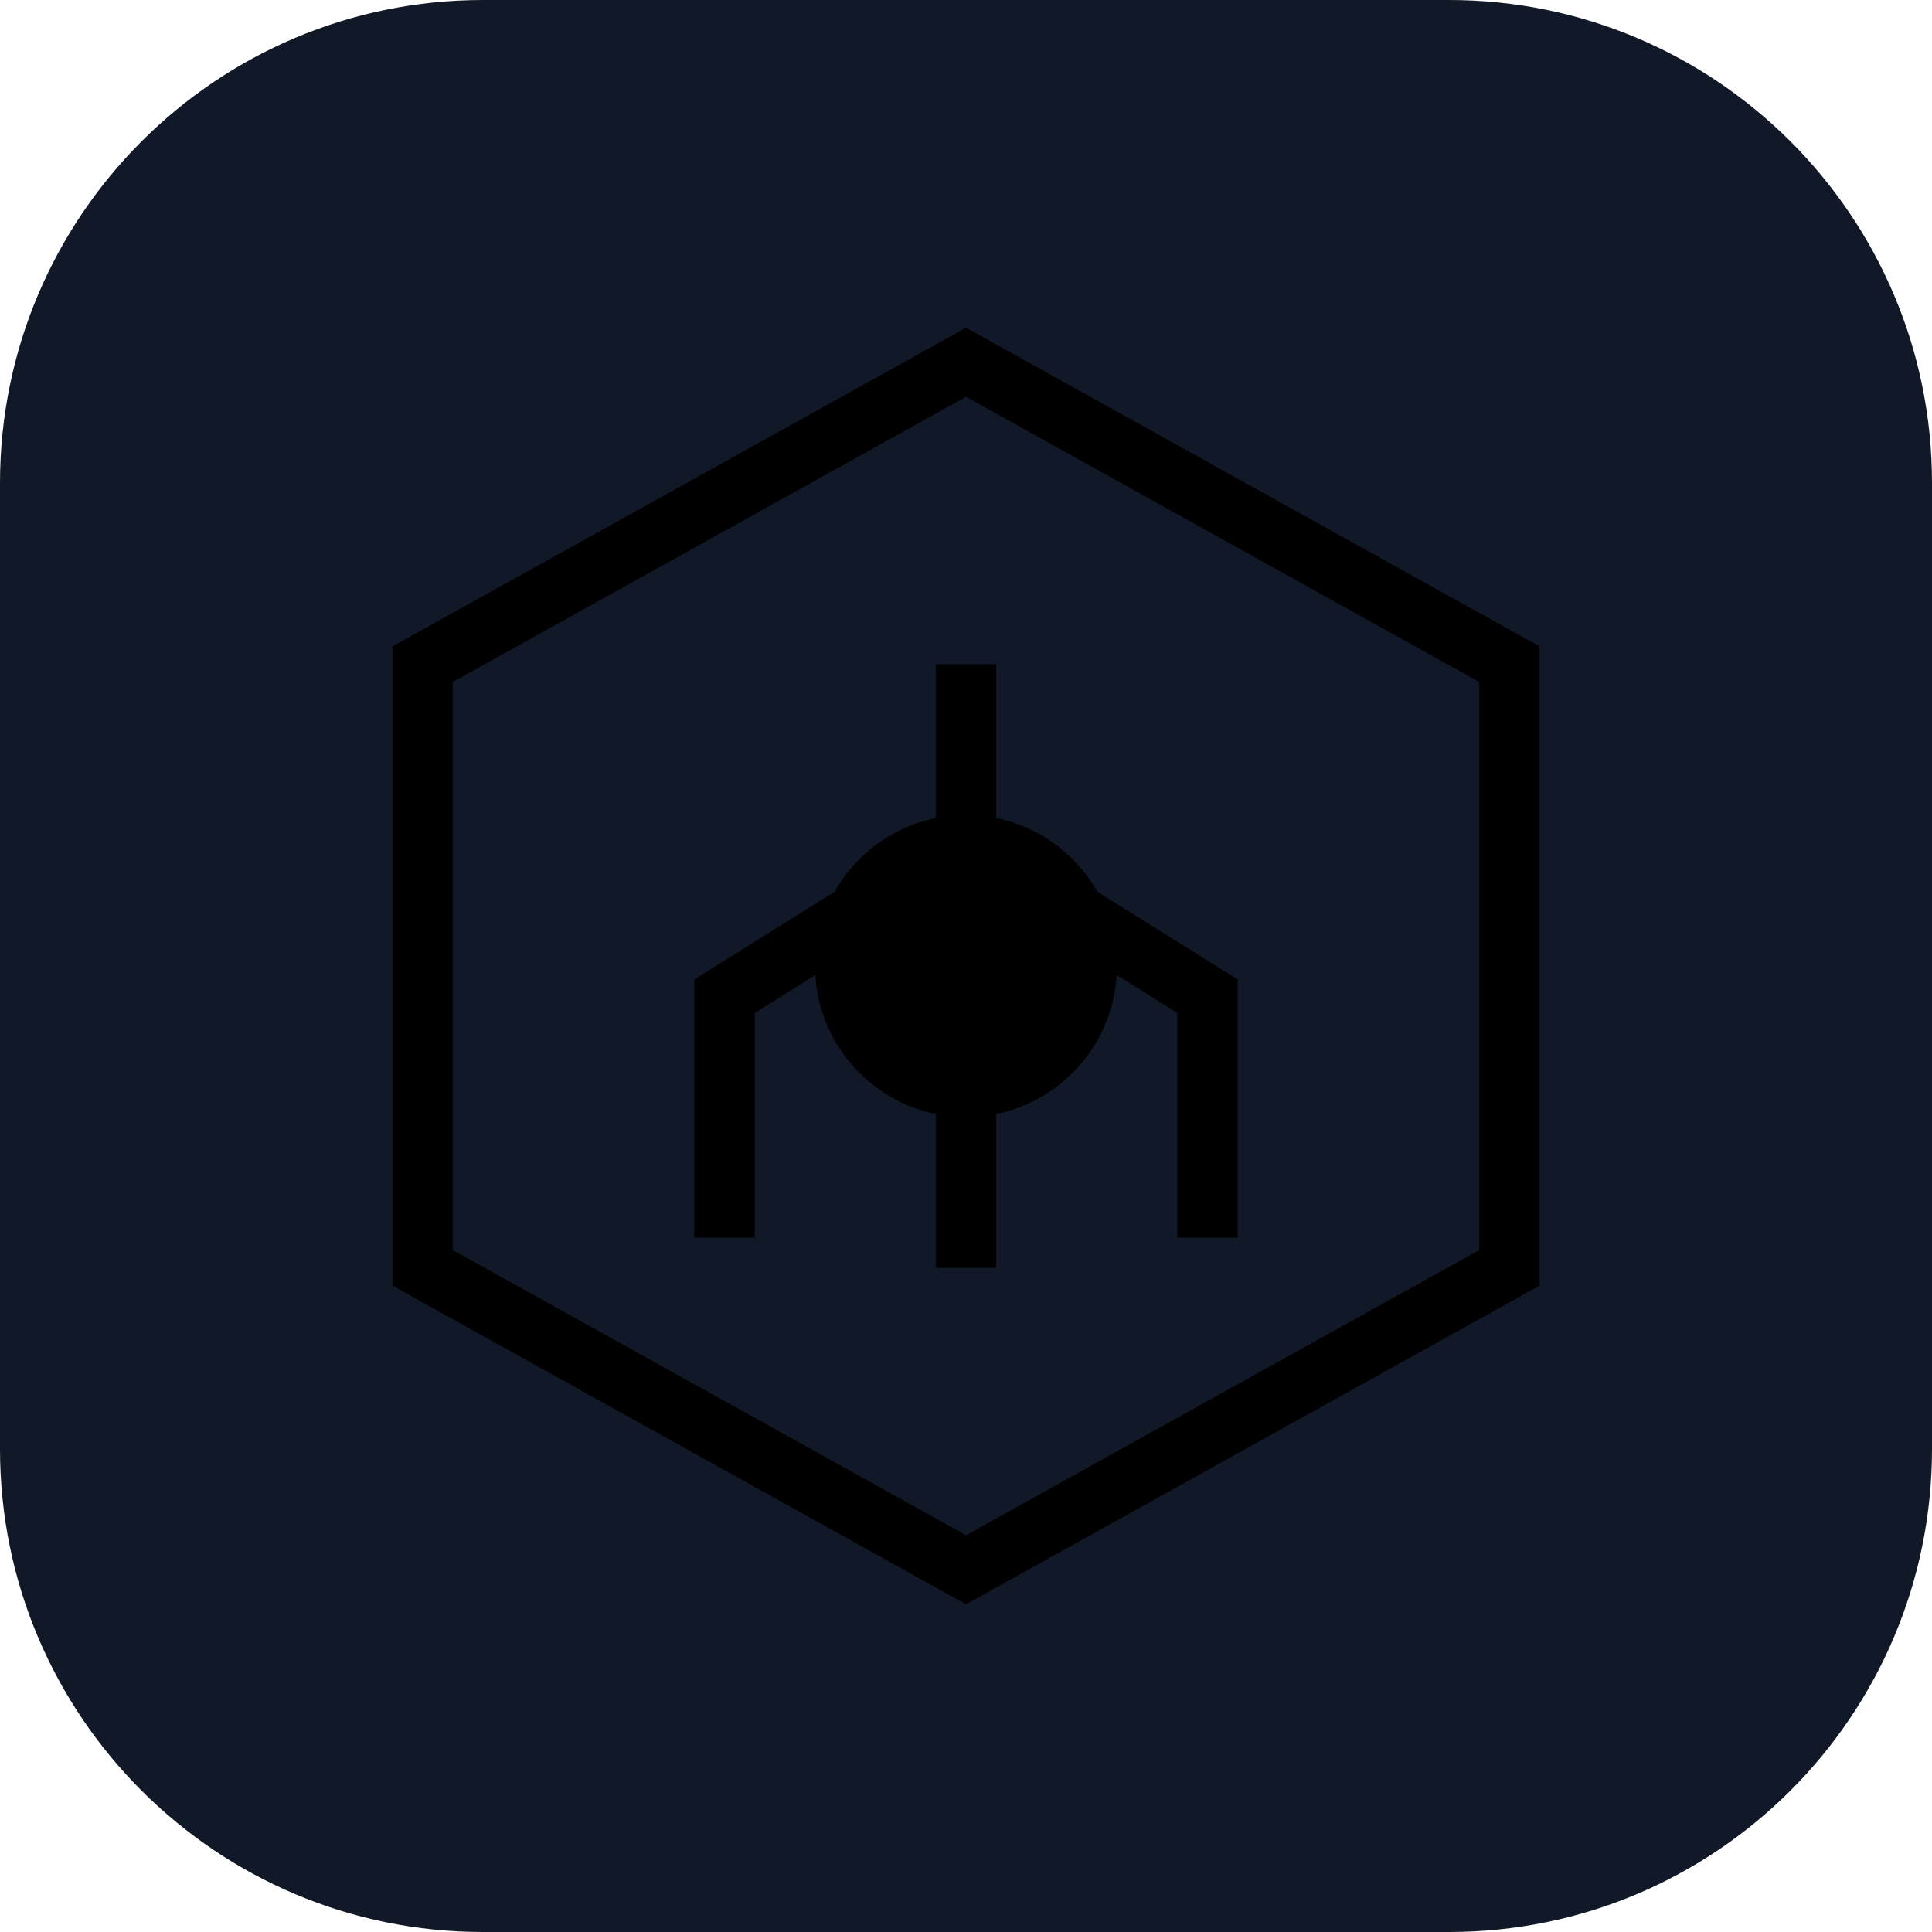
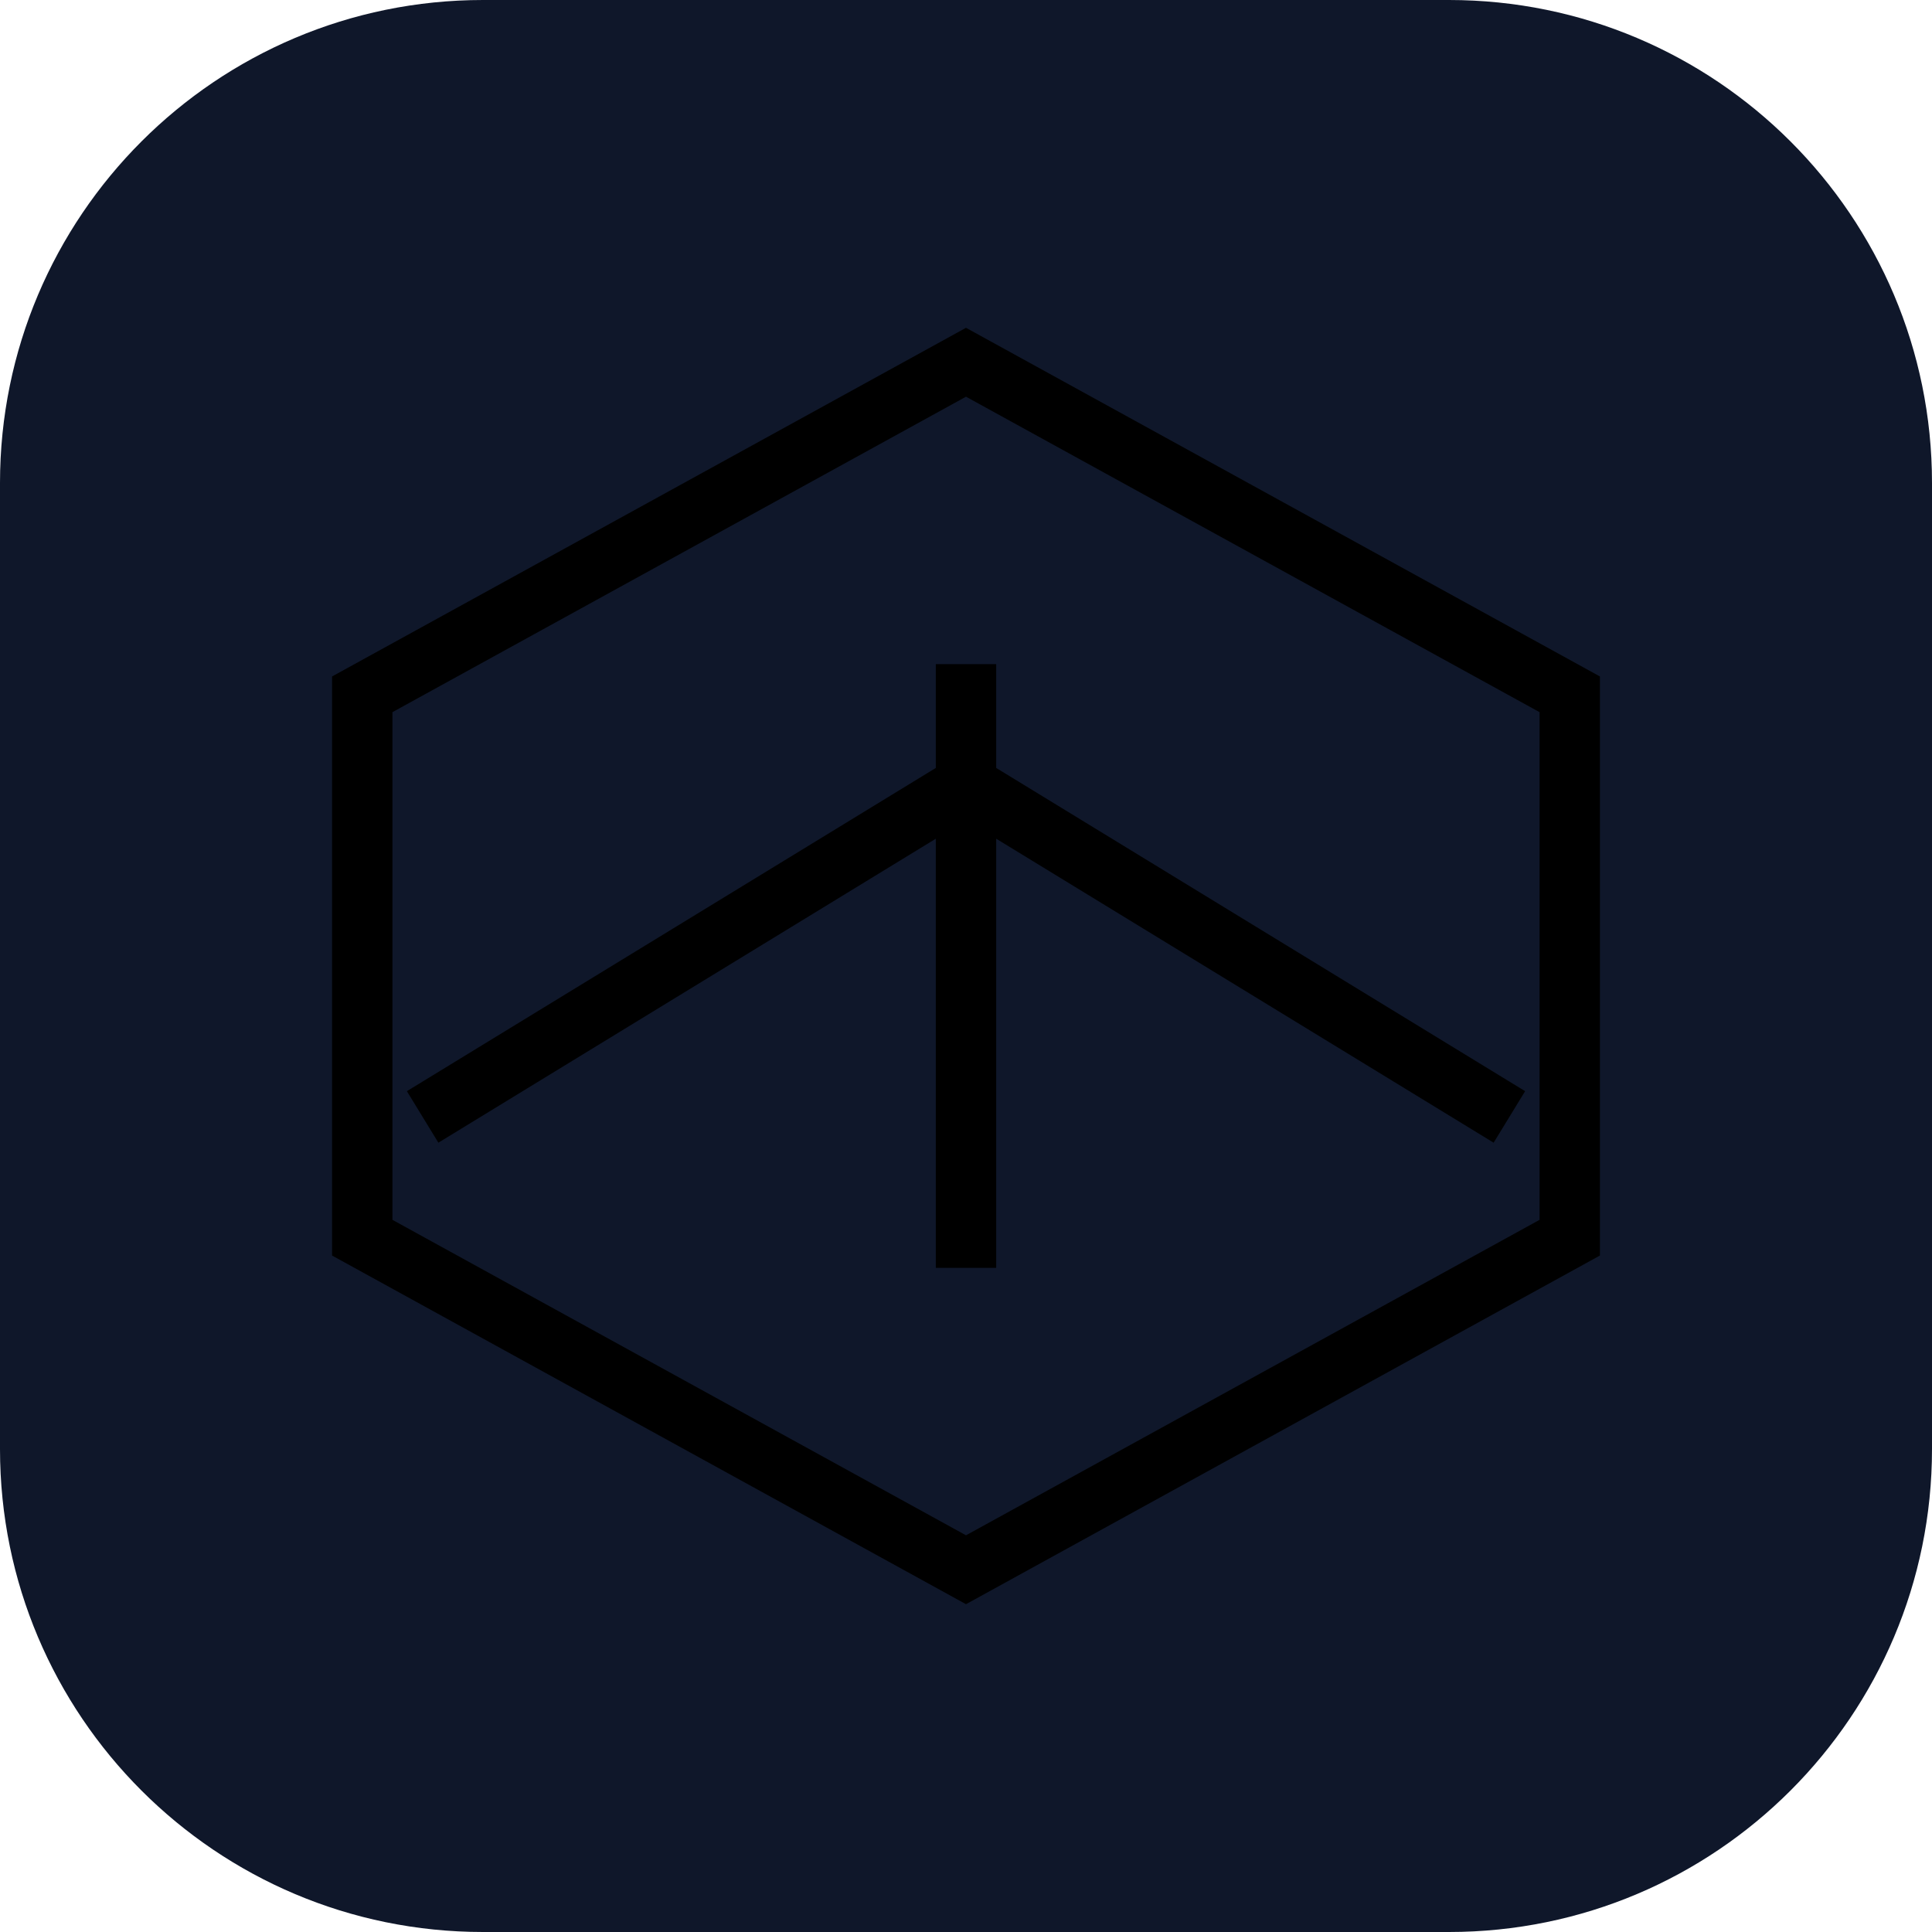
<svg xmlns="http://www.w3.org/2000/svg" viewBox="0 0 32 32" fill="none">
  <defs>
-     <linearGradient id="favAiGradient" x1="0%" y1="0%" x2="100%" y2="100%">
-       <stop offset="0%" stopColor="#10B981" />
-       <stop offset="100%" stopColor="#3B82F6" />
+     <linearGradient id="favAlgoGrad" x1="0%" y1="0%" x2="100%" y2="100%">
+       <stop offset="0%" stopColor="#0891B2" />
+       <stop offset="100%" stopColor="#059669" />
    </linearGradient>
  </defs>
-   <rect width="32" height="32" rx="8" fill="#111827" />
-   <path d="M16 6 L25 11 L25 21 L16 26 L7 21 L7 11 Z" stroke="url(#favAiGradient)" strokeWidth="2" fill="none" />
-   <path d="M16 11 L16 21 M16 14 L12 16.5 L12 20.5 M16 14 L20 16.5 L20 20.5" stroke="url(#favAiGradient)" strokeWidth="2" strokeLinecap="round" />
-   <circle cx="16" cy="16" r="2.5" fill="url(#favAiGradient)" />
+   <rect width="32" height="32" rx="8" fill="#0F172A" />
+   <path d="M16 6 L26 11.5 L26 20.5 L16 26 L6 20.5 L6 11.5 Z" stroke="url(#favAlgoGrad)" strokeWidth="2.5" fill="none" />
+   <path d="M16 11 L16 21 M16 13 L25 18.5 M16 13 L7 18.5" stroke="url(#favAlgoGrad)" strokeWidth="2.5" strokeLinecap="round" />
</svg>
